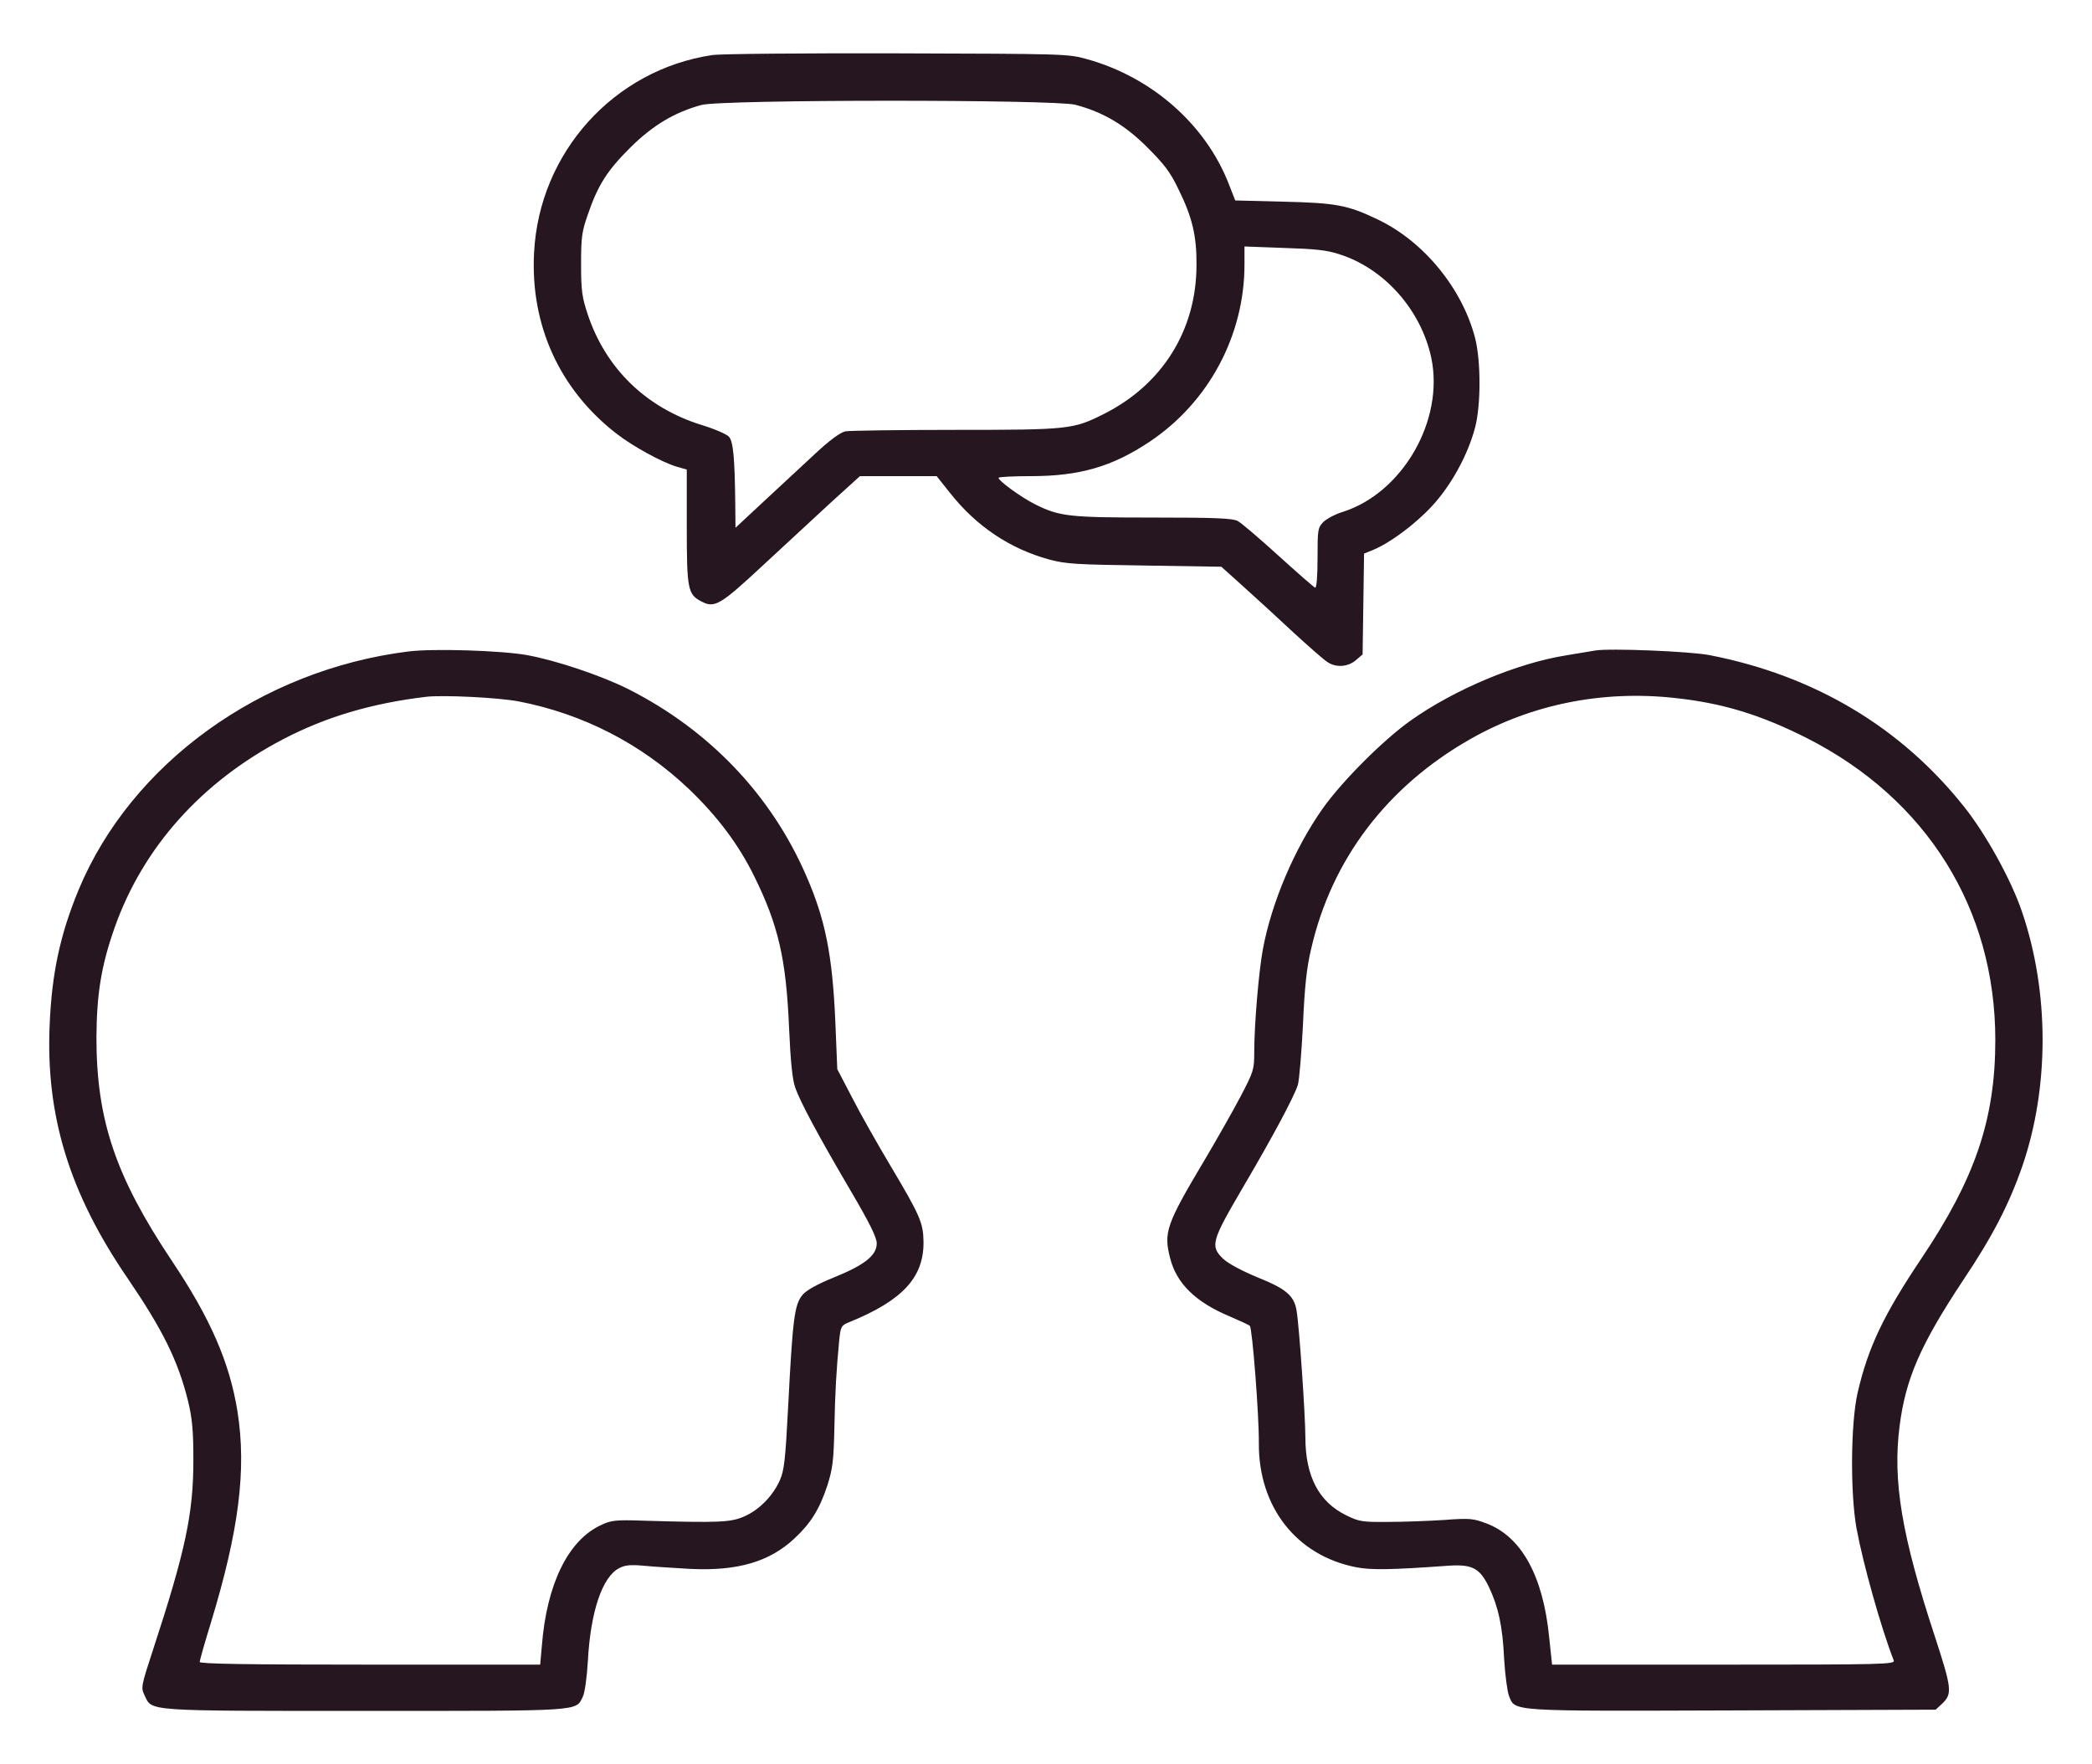
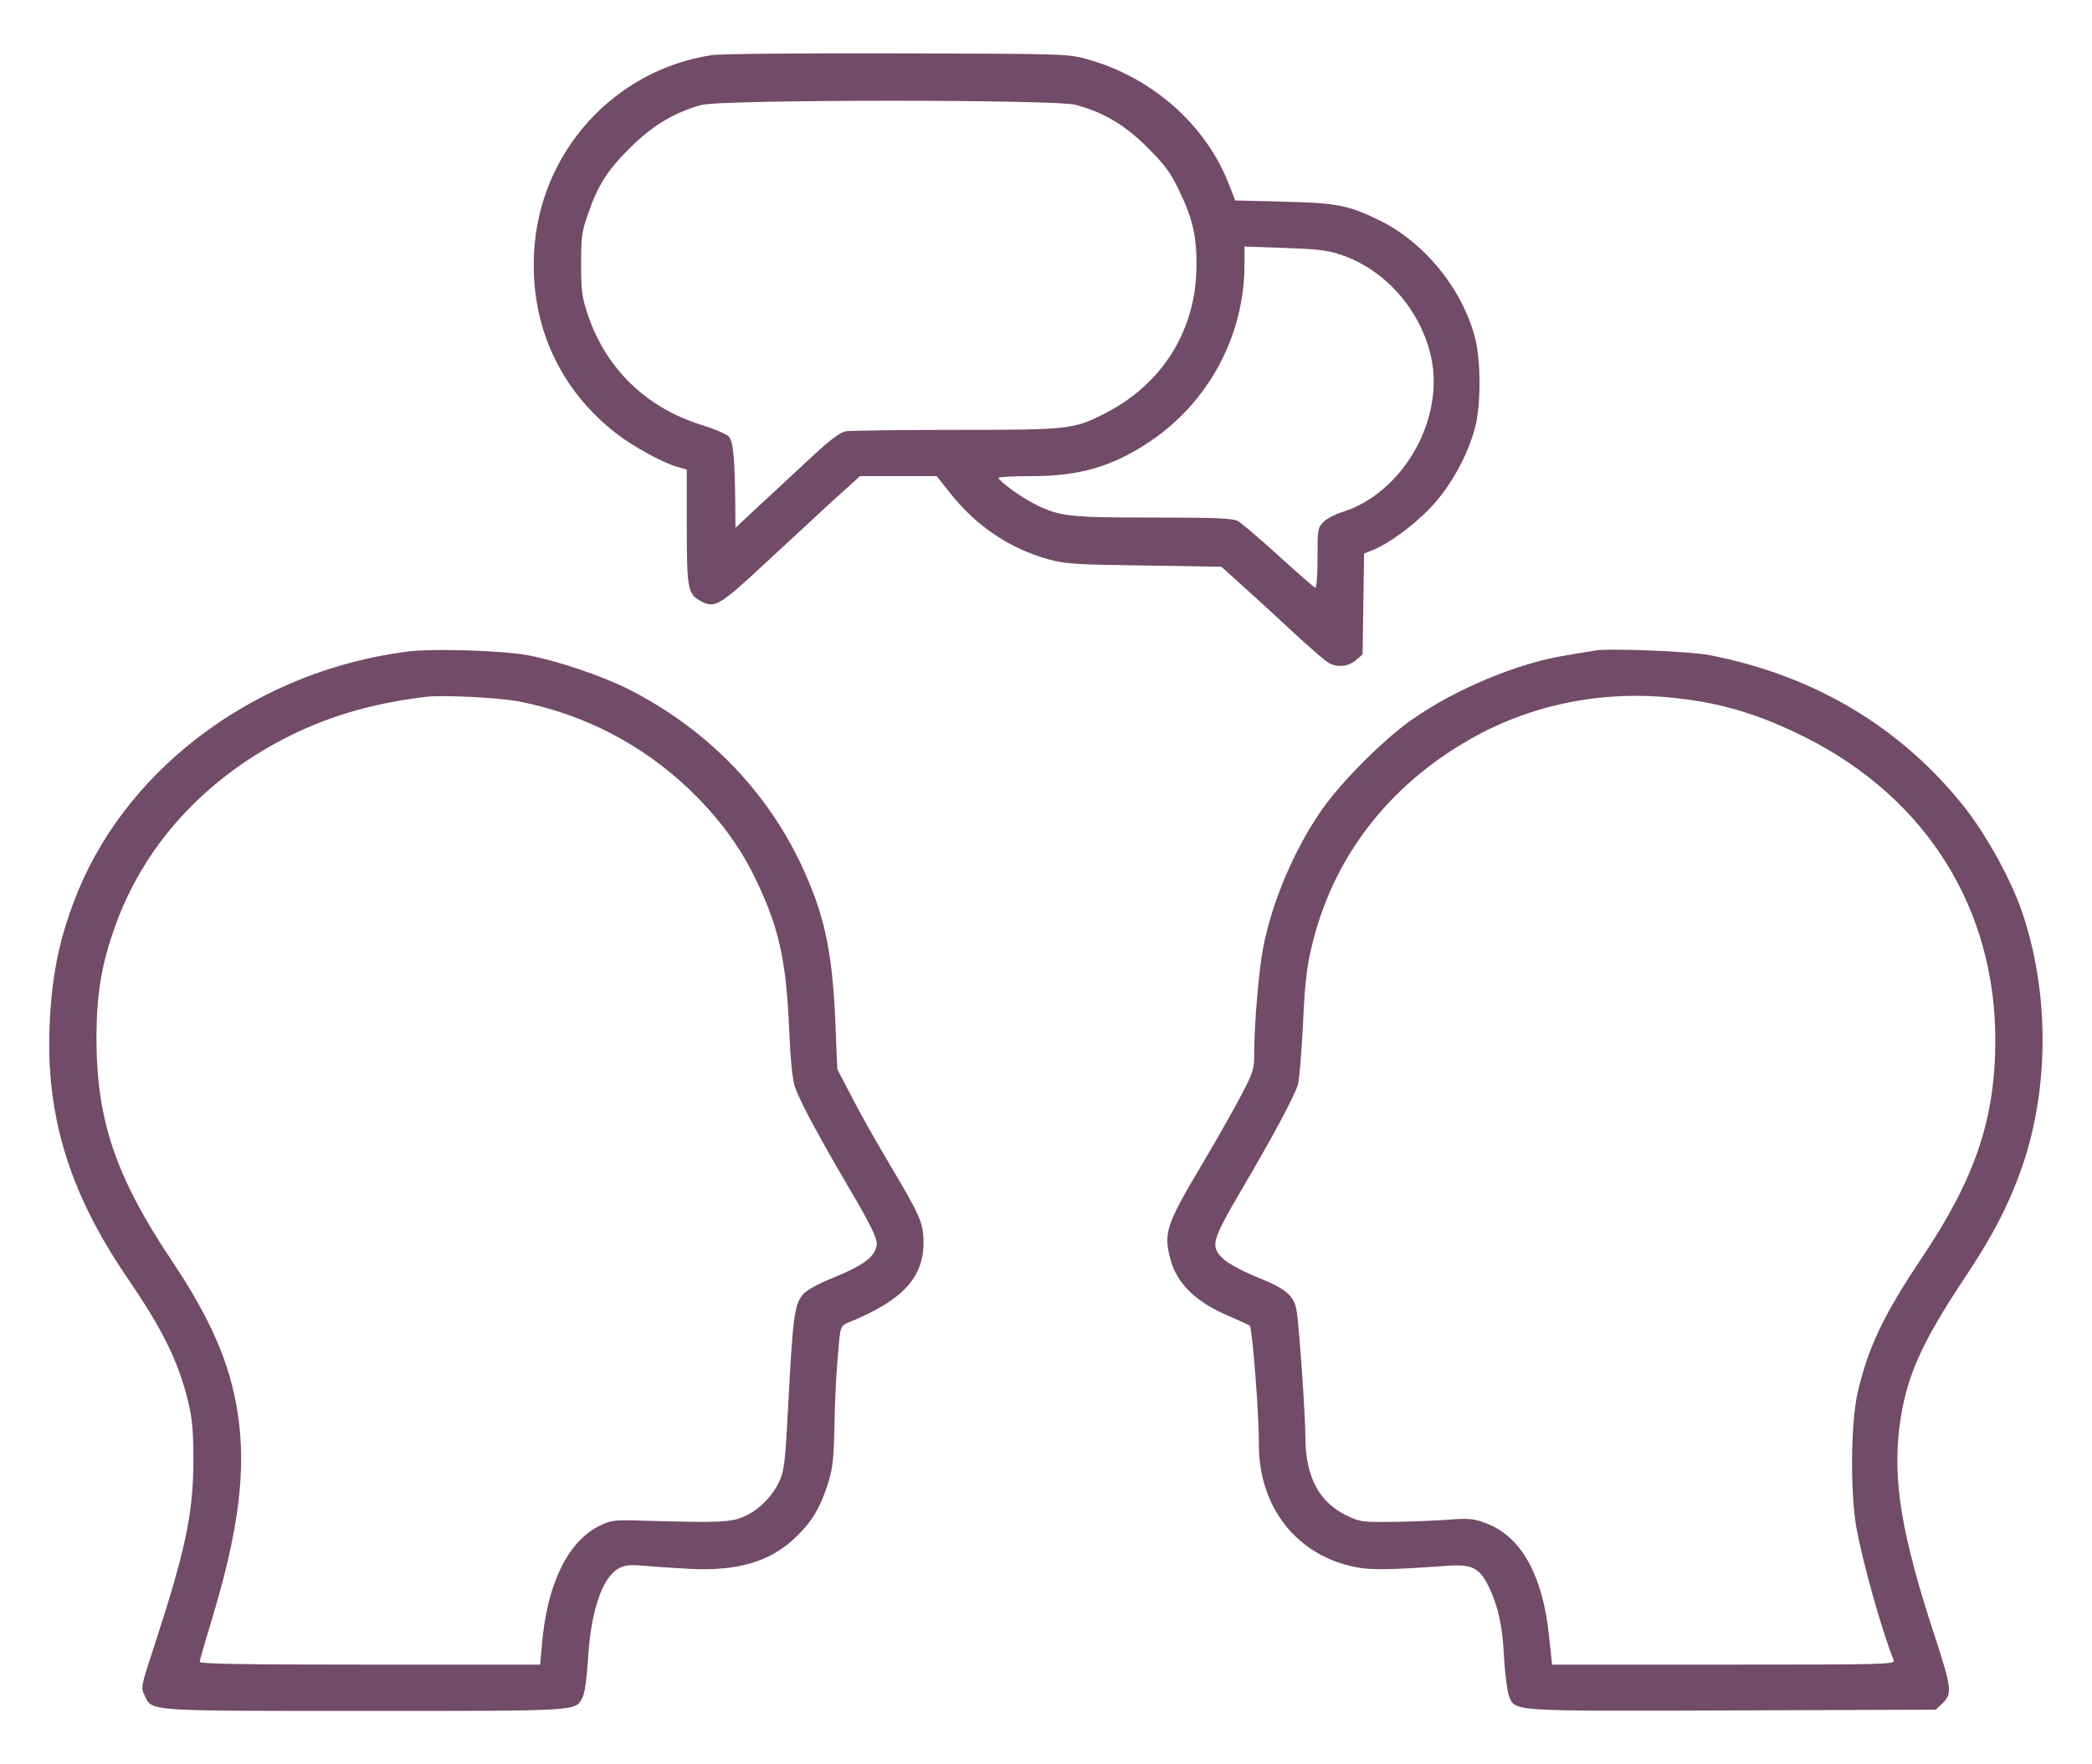
<svg xmlns="http://www.w3.org/2000/svg" viewBox="178 102 859 721" width="140" height="118">
-   <g transform="translate(0,928) scale(0.1,-0.1)" fill="#26161F" stroke="none">
+   <g transform="translate(0,928) scale(0.1,-0.1)" fill="#714B67" stroke="none">
    <path d="M4705 8049 c-404 -60 -711 -400 -732 -811 -16 -298 105 -563 339 -744 67 -52 186 -117 246 -135 l42 -12 0 -234 c0 -258 4 -279 61 -308 53 -28 77 -14 251 148 90 84 217 200 281 260 l118 107 158 0 157 0 55 -69 c108 -137 246 -229 406 -273 70 -19 112 -21 393 -25 l315 -5 90 -81 c50 -45 142 -129 205 -188 63 -58 126 -113 140 -122 35 -24 84 -21 117 7 l28 24 3 207 3 207 37 15 c70 29 171 104 241 179 79 85 148 210 178 324 24 91 24 272 0 367 -53 204 -211 397 -400 487 -123 59 -171 68 -388 73 l-197 5 -27 69 c-95 243 -315 437 -581 511 -78 22 -89 22 -779 24 -385 1 -727 -2 -760 -7z m1490 -204 c114 -30 203 -82 296 -175 69 -69 94 -101 127 -170 58 -117 76 -194 75 -315 -1 -266 -140 -489 -381 -610 -125 -63 -144 -65 -610 -65 -231 0 -434 -3 -451 -6 -21 -5 -64 -36 -125 -93 -51 -47 -145 -135 -209 -194 l-117 -109 -1 104 c-2 179 -8 251 -26 270 -9 10 -59 32 -112 48 -228 71 -394 232 -468 455 -23 69 -27 97 -27 205 0 111 3 134 28 205 41 120 80 181 175 275 92 91 181 144 291 174 84 23 1449 23 1535 1z m1085 -614 c185 -59 335 -229 377 -425 54 -257 -118 -555 -364 -633 -30 -9 -65 -28 -79 -41 -23 -24 -24 -31 -24 -149 0 -76 -4 -123 -10 -121 -5 2 -73 61 -150 131 -78 71 -153 135 -168 143 -22 11 -91 14 -347 14 -347 0 -385 4 -488 56 -55 28 -146 94 -147 107 0 4 60 7 133 7 200 0 334 39 487 141 243 162 390 437 390 728 l0 74 163 -6 c127 -4 176 -9 227 -26z M3456 5600 c-606 -76 -1137 -460 -1353 -978 -76 -184 -110 -342 -119 -553 -17 -375 81 -694 321 -1044 143 -210 206 -337 247 -502 17 -71 22 -118 22 -243 0 -219 -32 -371 -165 -777 -50 -153 -51 -157 -35 -190 31 -65 -2 -63 906 -63 898 0 863 -2 893 58 8 16 17 78 21 149 11 201 59 343 128 379 25 13 47 15 102 10 39 -4 126 -9 192 -13 192 -9 323 29 425 124 68 63 104 121 136 218 22 69 26 101 29 235 3 149 8 237 20 363 6 56 8 60 43 74 218 89 305 184 303 330 -1 77 -14 107 -136 312 -53 89 -124 214 -157 279 l-61 117 -8 195 c-12 274 -41 419 -119 598 -144 333 -400 601 -734 769 -111 55 -292 116 -412 138 -104 19 -386 28 -489 15z m454 -205 c264 -51 503 -174 698 -359 119 -114 205 -229 269 -359 99 -201 131 -339 143 -622 6 -139 14 -214 25 -245 21 -60 94 -196 226 -421 79 -134 109 -195 109 -219 0 -49 -48 -88 -173 -139 -70 -28 -116 -54 -131 -72 -34 -40 -41 -95 -60 -464 -11 -212 -16 -257 -33 -296 -29 -66 -85 -123 -146 -150 -56 -25 -102 -27 -412 -18 -117 4 -135 2 -177 -18 -135 -62 -223 -242 -243 -495 l-7 -78 -699 0 c-505 0 -699 3 -699 11 0 6 20 77 45 158 116 380 148 632 110 871 -32 200 -111 382 -270 619 -231 346 -309 578 -309 916 1 180 20 296 75 452 116 328 356 597 690 772 176 92 363 148 589 175 69 8 296 -3 380 -19z M8330 5604 c-14 -2 -68 -11 -120 -20 -200 -32 -456 -139 -637 -267 -113 -80 -281 -248 -362 -362 -115 -163 -209 -384 -245 -575 -17 -90 -36 -310 -36 -428 0 -68 -3 -78 -56 -179 -31 -59 -98 -177 -149 -263 -156 -262 -168 -295 -140 -402 26 -103 105 -180 244 -238 42 -18 79 -35 83 -39 10 -9 38 -367 37 -481 -2 -262 154 -462 399 -510 60 -12 143 -11 377 6 100 7 131 -9 169 -88 38 -80 56 -160 62 -293 4 -66 13 -135 20 -153 26 -65 -6 -63 918 -60 l834 3 26 24 c43 41 41 61 -29 276 -137 416 -174 640 -145 865 25 195 86 334 260 597 122 182 189 312 244 470 111 323 111 714 -1 1043 -44 131 -148 319 -237 431 -260 328 -615 540 -1046 624 -82 16 -413 29 -470 19z m328 -195 c196 -21 352 -69 542 -165 492 -250 773 -701 773 -1239 0 -324 -82 -567 -302 -895 -157 -234 -220 -367 -263 -552 -29 -124 -31 -413 -5 -558 27 -146 100 -407 153 -543 6 -16 -45 -17 -698 -17 l-705 0 -12 113 c-25 252 -114 413 -258 467 -53 20 -68 22 -173 14 -63 -4 -167 -8 -230 -8 -106 -1 -119 1 -172 27 -113 55 -168 161 -168 321 0 86 -25 455 -36 519 -10 62 -43 90 -160 137 -63 26 -119 56 -140 75 -56 53 -50 73 77 290 130 221 212 376 228 425 6 19 15 130 21 245 7 159 15 236 34 315 84 366 311 665 651 859 252 144 544 203 843 170z" />
  </g>
</svg>
